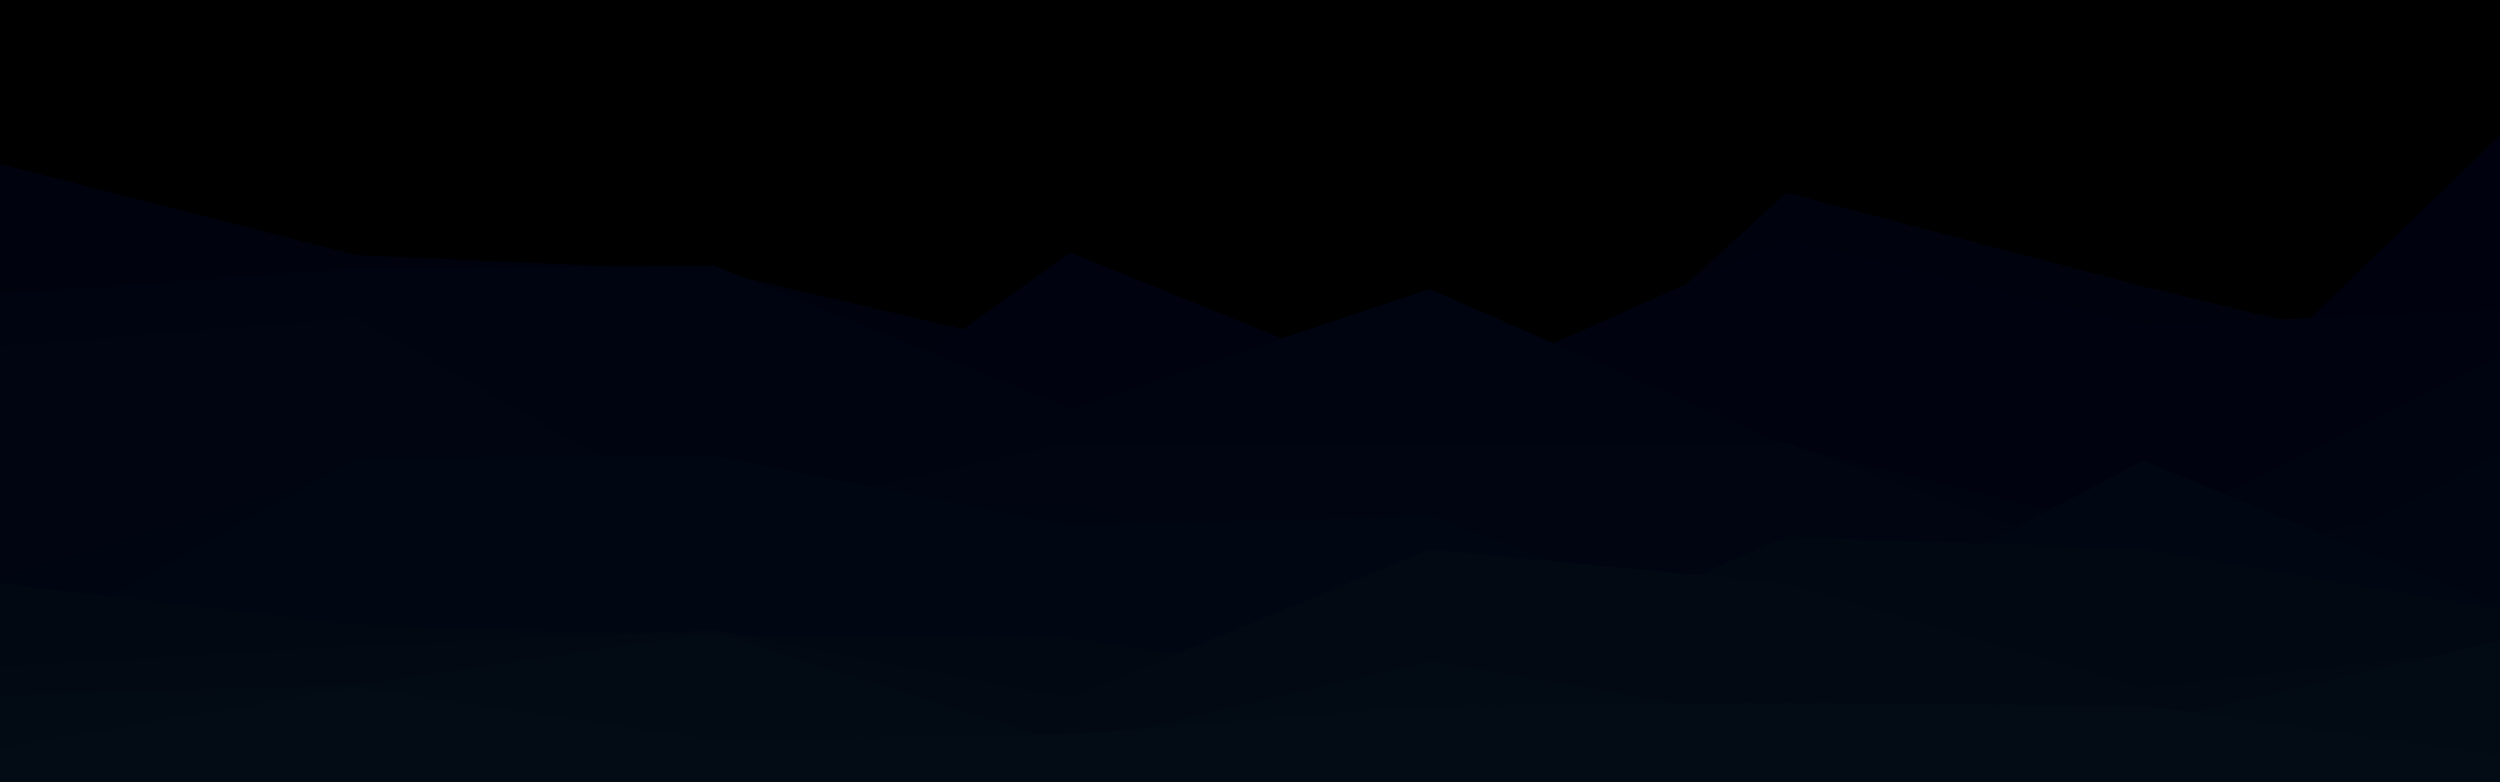
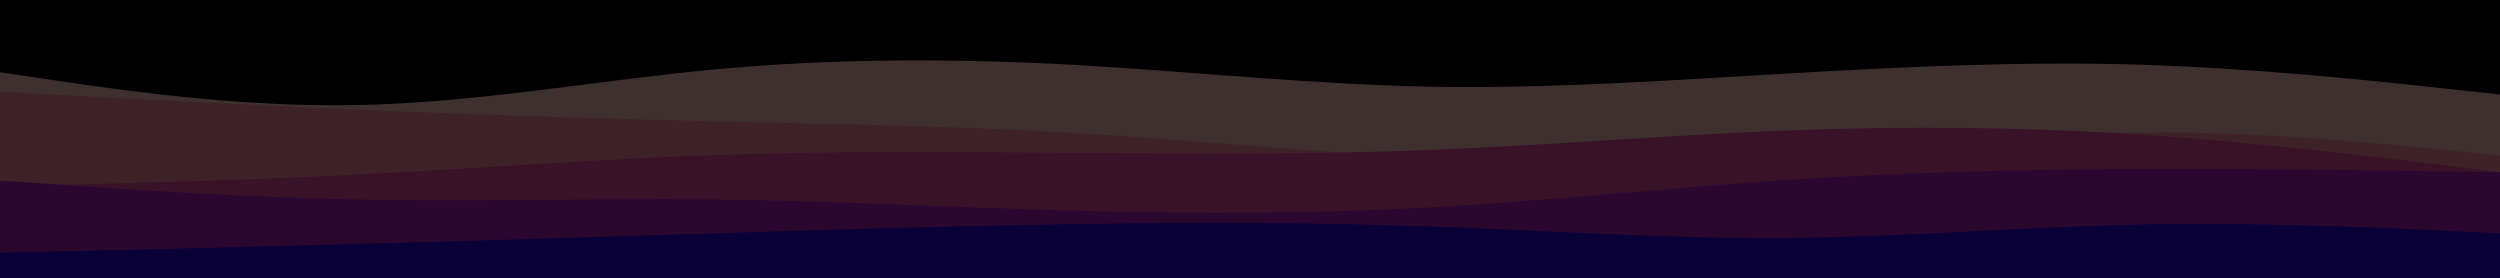
- <svg xmlns="http://www.w3.org/2000/svg" id="visual" viewBox="0 0 960 300" width="960" height="300" version="1.1">
-   <rect x="0" y="0" width="960" height="300" fill="#000000" />
-   <path d="M0 39L137 91L274 156L411 59L549 172L686 85L823 168L960 173L960 301L823 301L686 301L549 301L411 301L274 301L137 301L0 301Z" fill="#000000" />
-   <path d="M0 187L137 113L274 186L411 150L549 195L686 188L823 184L960 52L960 301L823 301L686 301L549 301L411 301L274 301L137 301L0 301Z" fill="#00010e" />
-   <path d="M0 63L137 98L274 104L411 136L549 199L686 74L823 110L960 143L960 301L823 301L686 301L549 301L411 301L274 301L137 301L0 301Z" fill="#00020e" />
-   <path d="M0 201L137 110L274 195L411 97L549 153L686 92L823 125L960 119L960 301L823 301L686 301L549 301L411 301L274 301L137 301L0 301Z" fill="#00030f" />
-   <path d="M0 113L137 103L274 102L411 157L549 111L686 171L823 205L960 137L960 301L823 301L686 301L549 301L411 301L274 301L137 301L0 301Z" fill="#000410" />
-   <path d="M0 133L137 122L274 200L411 170L549 171L686 170L823 220L960 189L960 301L823 301L686 301L549 301L411 301L274 301L137 301L0 301Z" fill="#000511" />
-   <path d="M0 222L137 180L274 197L411 193L549 233L686 228L823 247L960 174L960 301L823 301L686 301L549 301L411 301L274 301L137 301L0 301Z" fill="#000611" />
-   <path d="M0 253L137 176L274 175L411 202L549 198L686 249L823 177L960 233L960 301L823 301L686 301L549 301L411 301L274 301L137 301L0 301Z" fill="#010712" />
-   <path d="M0 224L137 240L274 244L411 245L549 266L686 206L823 211L960 234L960 301L823 301L686 301L549 301L411 301L274 301L137 301L0 301Z" fill="#010812" />
-   <path d="M0 256L137 248L274 242L411 268L549 211L686 224L823 264L960 249L960 301L823 301L686 301L549 301L411 301L274 301L137 301L0 301Z" fill="#020913" />
-   <path d="M0 267L137 263L274 243L411 286L549 254L686 277L823 278L960 246L960 301L823 301L686 301L549 301L411 301L274 301L137 301L0 301Z" fill="#020a13" />
-   <path d="M0 287L137 264L274 284L411 282L549 271L686 270L823 271L960 290L960 301L823 301L686 301L549 301L411 301L274 301L137 301L0 301Z" fill="#030b14" />
+ <svg xmlns="http://www.w3.org/2000/svg" id="visual" viewBox="0 0 900 100" width="900" height="100" version="1.1">
+   <rect x="0" y="0" width="900" height="100" fill="#000000" />
+   <path d="M0 26L21.5 29.2C43 32.3 86 38.7 128.8 37.8C171.7 37 214.3 29 257.2 25C300 21 343 21 385.8 23.3C428.7 25.7 471.3 30.3 514.2 31.2C557 32 600 29 642.8 26.5C685.7 24 728.3 22 771.2 23.3C814 24.7 857 29.3 878.5 31.7L900 34L900 101L878.5 101C857 101 814 101 771.2 101C728.3 101 685.7 101 642.8 101C600 101 557 101 514.2 101C471.3 101 428.7 101 385.8 101C343 101 300 101 257.2 101C214.3 101 171.7 101 128.8 101C86 101 43 101 21.5 101L0 101Z" fill="#3d302f" />
+   <path d="M0 33L21.5 34.2C43 35.3 86 37.7 128.8 39.5C171.7 41.3 214.3 42.7 257.2 43.7C300 44.7 343 45.3 385.8 47.8C428.7 50.3 471.3 54.7 514.2 56.7C557 58.7 600 58.3 642.8 55.7C685.7 53 728.3 48 771.2 47.7C814 47.3 857 51.7 878.5 53.8L900 56L900 101L878.5 101C857 101 814 101 771.2 101C728.3 101 685.7 101 642.8 101C600 101 557 101 514.2 101C471.3 101 428.7 101 385.8 101C343 101 300 101 257.2 101C214.3 101 171.7 101 128.8 101C86 101 43 101 21.5 101L0 101Z" fill="#3d2228" />
+   <path d="M0 67L21.5 66.5C43 66 86 65 128.8 62.8C171.7 60.7 214.3 57.3 257.2 55.8C300 54.3 343 54.7 385.8 55C428.7 55.3 471.3 55.7 514.2 54C557 52.3 600 48.7 642.8 47C685.7 45.3 728.3 45.7 771.2 48.5C814 51.3 857 56.7 878.5 59.3L900 62L900 101L878.5 101C857 101 814 101 771.2 101C728.3 101 685.7 101 642.8 101C600 101 557 101 514.2 101C471.3 101 428.7 101 385.8 101C343 101 300 101 257.2 101C214.3 101 171.7 101 128.8 101C86 101 43 101 21.5 101L0 101Z" fill="#381328" />
+   <path d="M0 65L21.5 66.5C43 68 86 71 128.8 71.8C171.7 72.7 214.3 71.3 257.2 71.8C300 72.3 343 74.7 385.8 75.8C428.7 77 471.3 77 514.2 74.7C557 72.3 600 67.7 642.8 64.8C685.7 62 728.3 61 771.2 60.8C814 60.7 857 61.3 878.5 61.7L900 62L900 101L878.5 101C857 101 814 101 771.2 101C728.3 101 685.7 101 642.8 101C600 101 557 101 514.2 101C471.3 101 428.7 101 385.8 101C343 101 300 101 257.2 101C214.3 101 171.7 101 128.8 101C86 101 43 101 21.5 101L0 101Z" fill="#2a072f" />
+   <path d="M0 91L21.5 90.5C43 90 86 89 128.8 87.8C171.7 86.7 214.3 85.3 257.2 84C300 82.7 343 81.3 385.8 80.7C428.7 80 471.3 80 514.2 81.5C557 83 600 86 642.8 85.7C685.7 85.3 728.3 81.7 771.2 80.8C814 80 857 82 878.5 83L900 84L900 101L878.5 101C857 101 814 101 771.2 101C728.3 101 685.7 101 642.8 101C600 101 557 101 514.2 101C471.3 101 428.7 101 385.8 101C343 101 300 101 257.2 101C214.3 101 171.7 101 128.8 101C86 101 43 101 21.5 101L0 101Z" fill="#090038" />
</svg>
